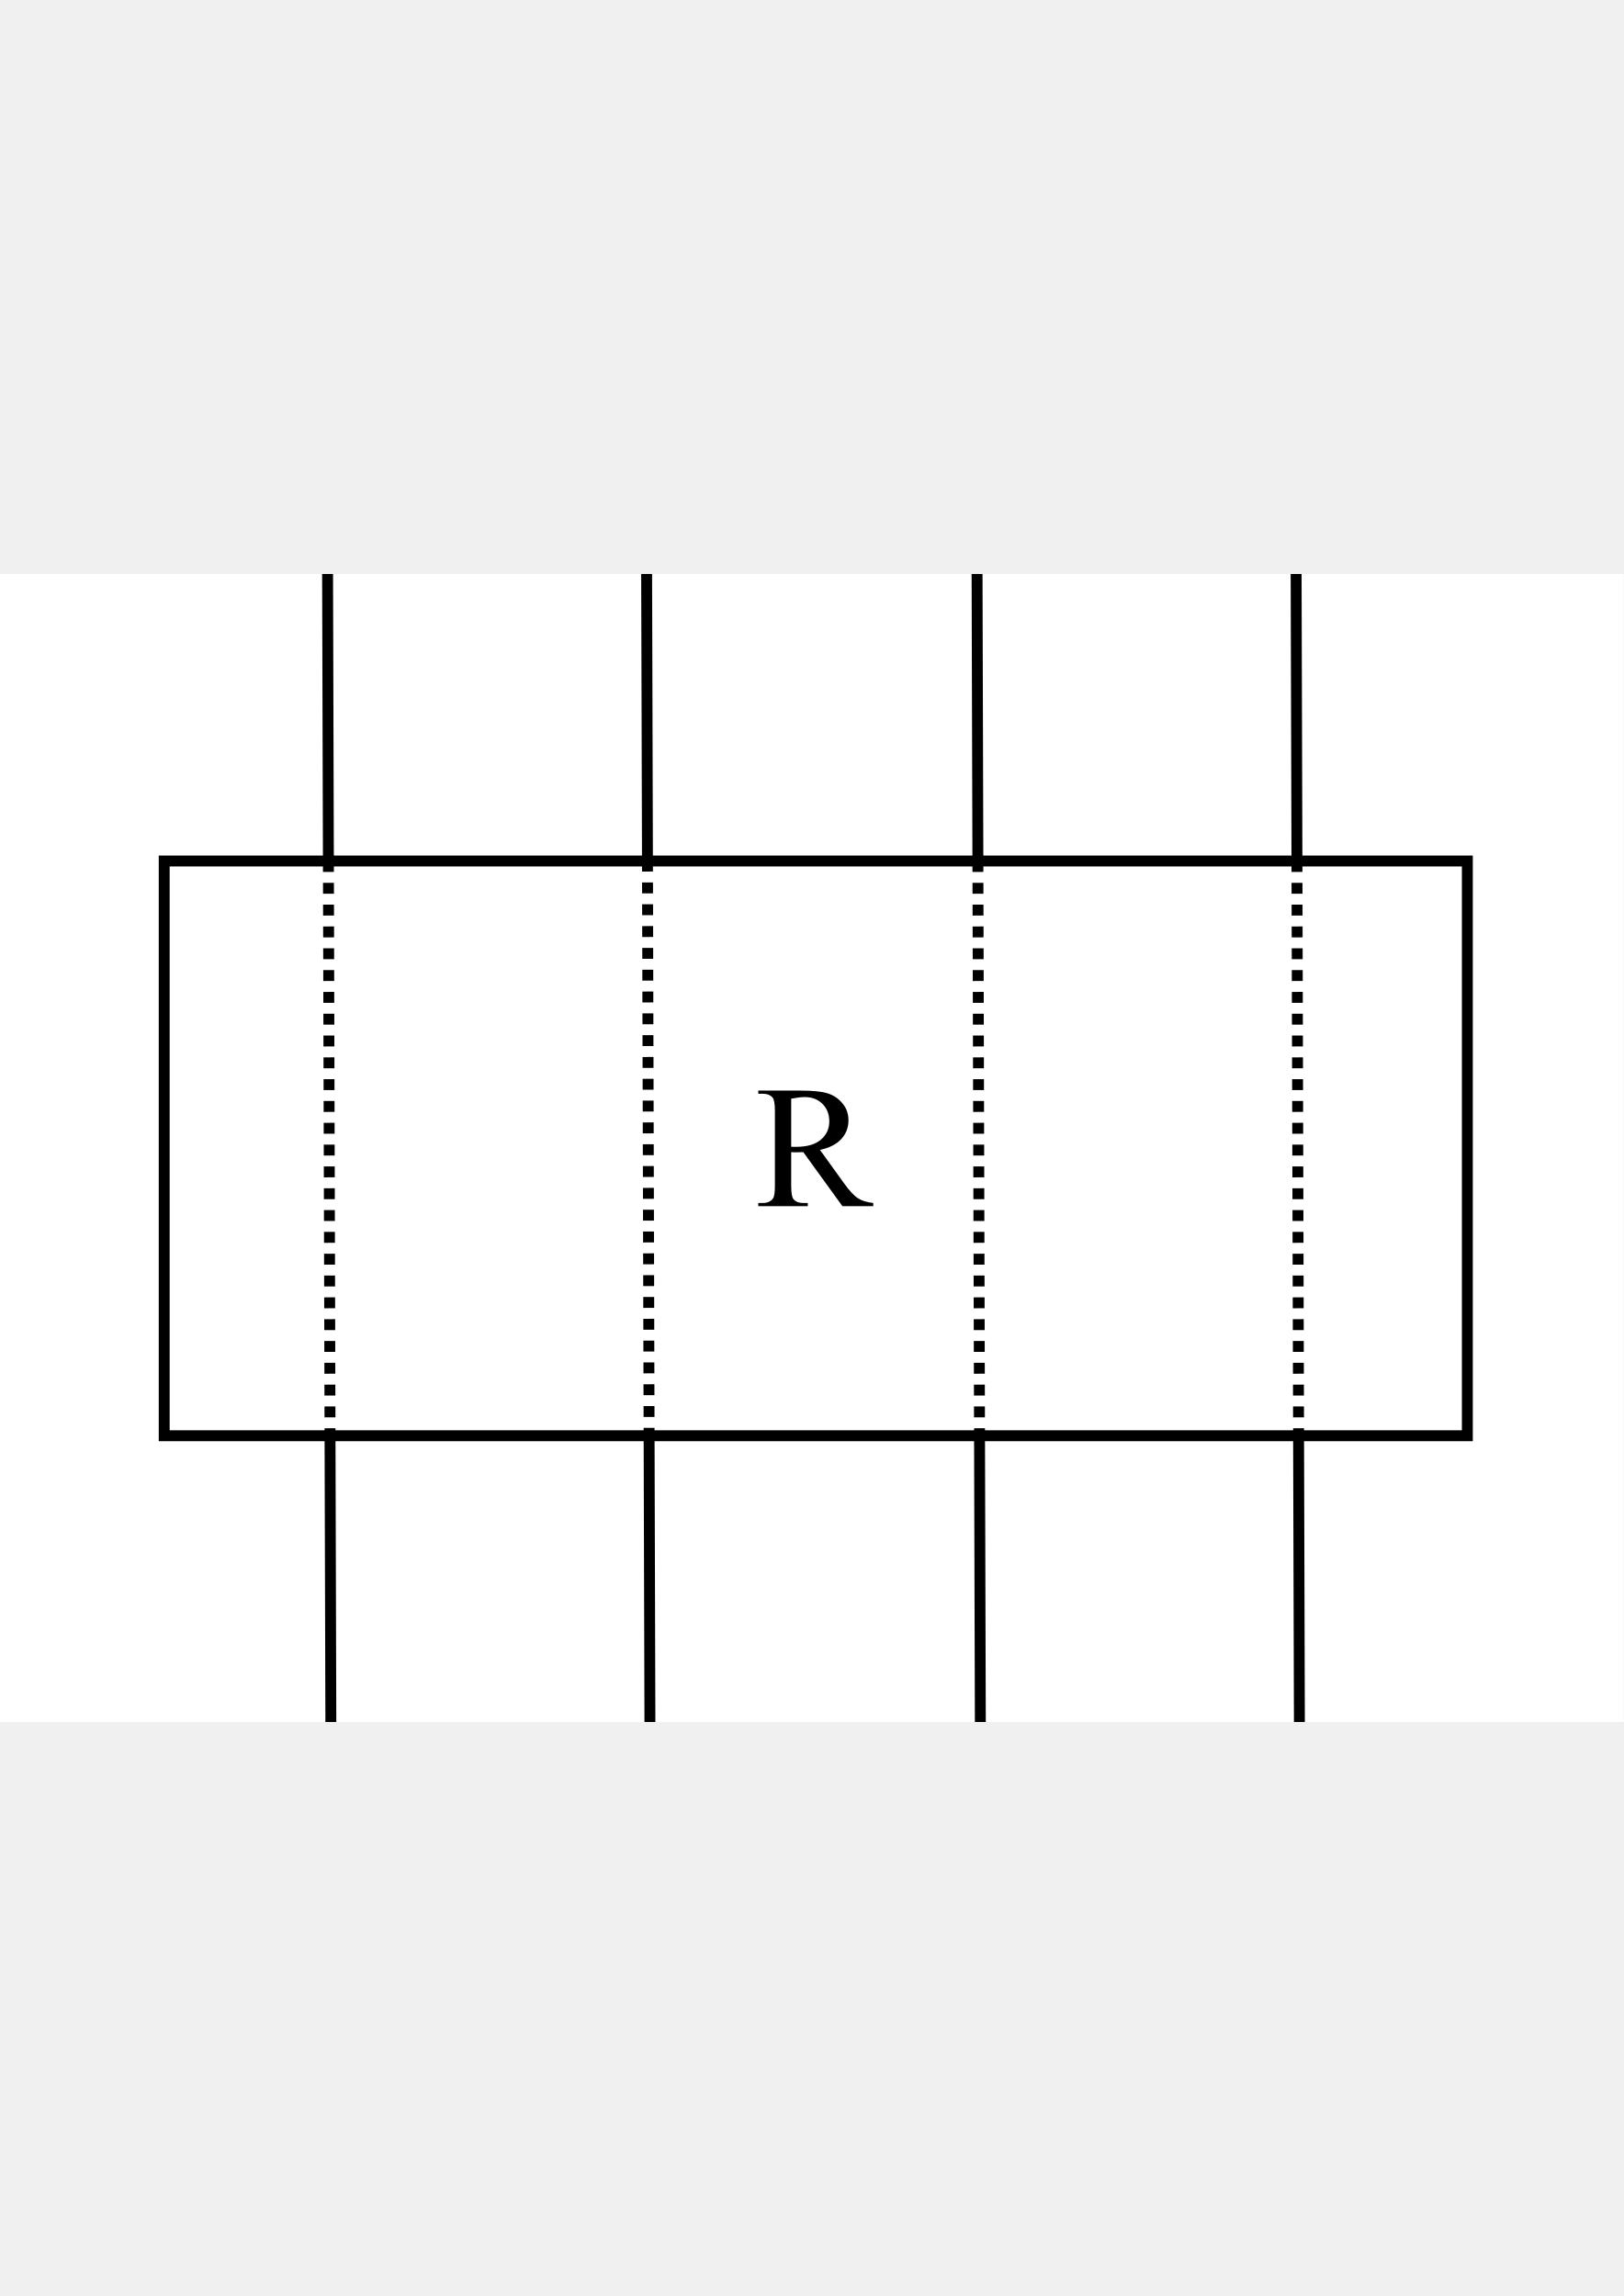
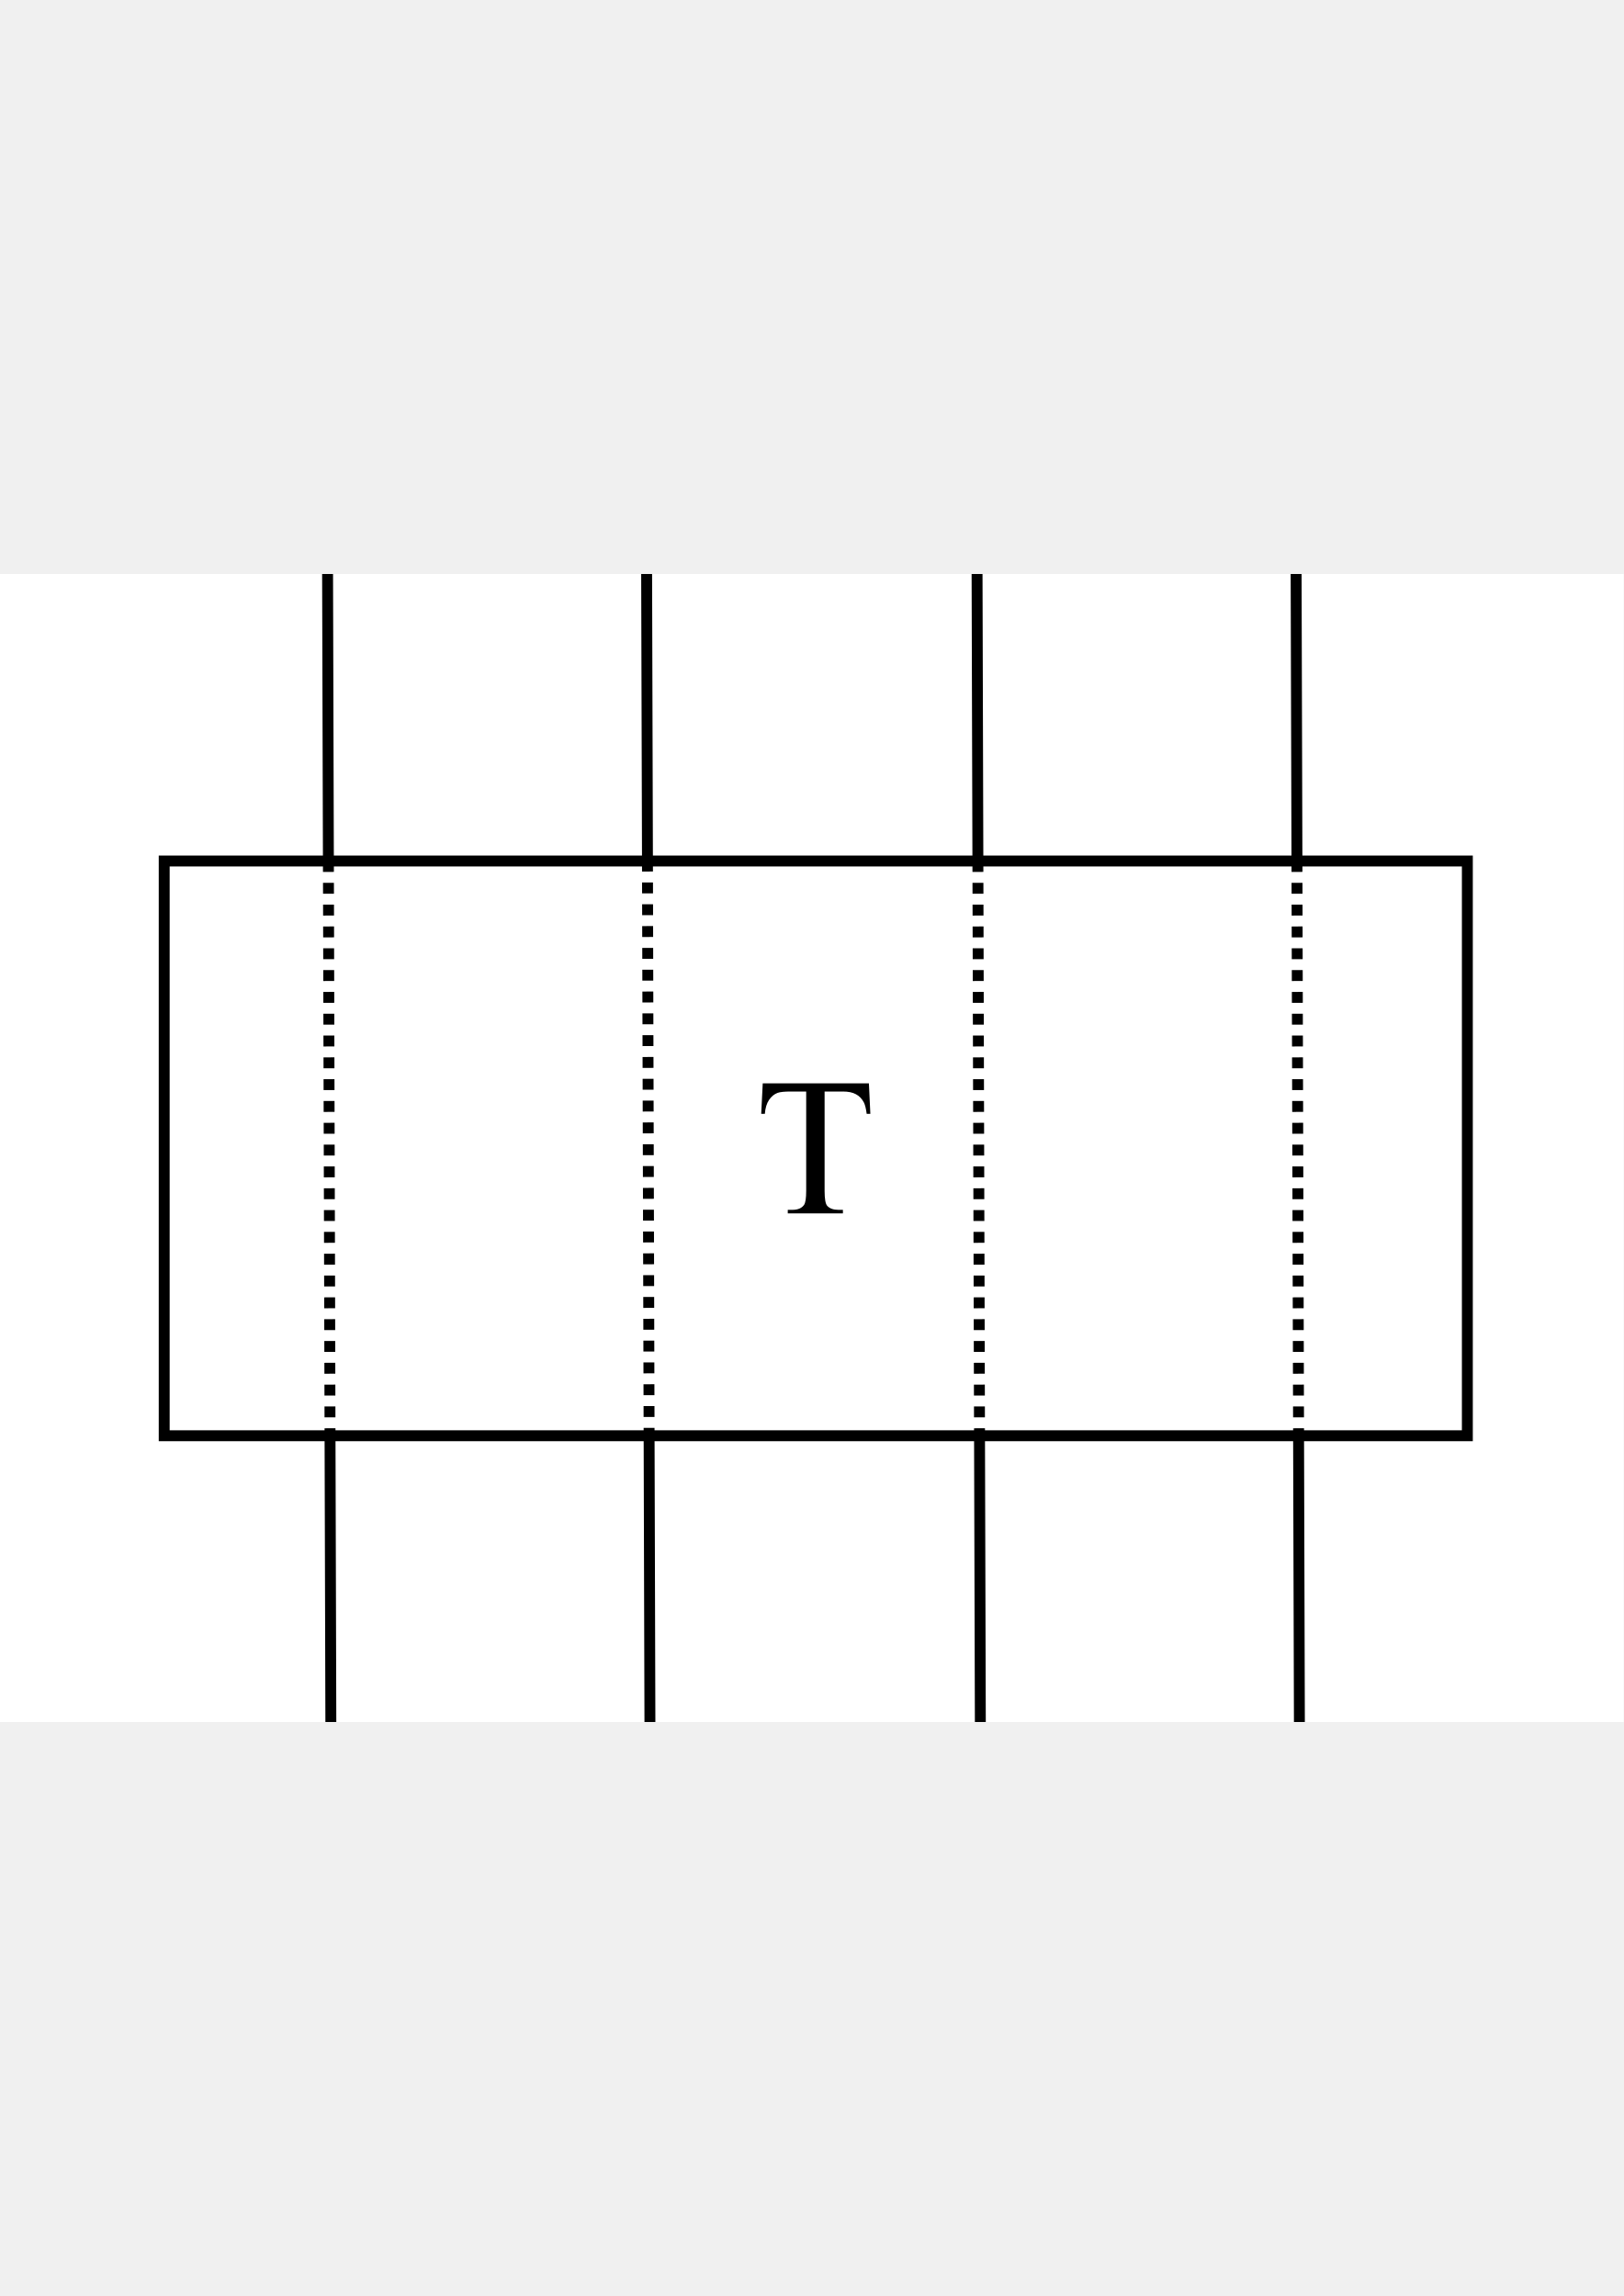
<svg xmlns="http://www.w3.org/2000/svg" xmlns:ns1="http://www.openswatchbook.org/uri/2009/osb" width="210mm" height="297mm" viewBox="0 0 744.094 1052.362" id="svg2" version="1.1">
  <defs id="defs4">
    <linearGradient id="linearGradient4185" ns1:paint="gradient">
      <stop style="stop-color:#000000;stop-opacity:1;" offset="0" id="stop4187" />
      <stop style="stop-color:#000000;stop-opacity:0;" offset="1" id="stop4189" />
    </linearGradient>
  </defs>
  <g id="layer1">
    <rect style="opacity:1;fill:#ffffff;fill-opacity:1;stroke:none;stroke-width:5;stroke-linecap:butt;stroke-linejoin:miter;stroke-miterlimit:4;stroke-dasharray:none;stroke-opacity:1" id="rect4481" width="744.094" height="526.181" x="0" y="263.091" />
    <path style="opacity:1;fill:#ffffff;fill-opacity:1;stroke:#000000;stroke-width:5;stroke-linecap:butt;stroke-linejoin:miter;stroke-miterlimit:4;stroke-dasharray:none;stroke-opacity:1" d="m 150.12,263.091 1.5,526.181" id="path18019" />
    <path style="opacity:1;fill:#ffffff;fill-opacity:1;stroke:#000000;stroke-width:5;stroke-linecap:butt;stroke-linejoin:miter;stroke-miterlimit:4;stroke-dasharray:none;stroke-opacity:1" d="m 296.337,263.091 1.5,526.181" id="path18021" />
    <path style="opacity:1;fill:#ffffff;fill-opacity:1;stroke:#000000;stroke-width:5;stroke-linecap:butt;stroke-linejoin:miter;stroke-miterlimit:4;stroke-dasharray:none;stroke-opacity:1" d="m 447.758,263.091 1.5,526.181" id="path18025" />
    <path style="opacity:1;fill:#ffffff;fill-opacity:1;stroke:#000000;stroke-width:5;stroke-linecap:butt;stroke-linejoin:miter;stroke-miterlimit:4;stroke-dasharray:none;stroke-opacity:1" d="m 593.974,263.091 1.5,526.181" id="path18027" />
    <rect style="opacity:1;fill:#ffffff;fill-opacity:1;stroke:#000000;stroke-width:5;stroke-linecap:butt;stroke-linejoin:miter;stroke-miterlimit:4;stroke-dasharray:none;stroke-opacity:1" id="rect18053" width="597.197" height="263.431" x="75.248" y="394.636" />
-     <g style="font-style:normal;font-variant:normal;font-weight:normal;font-stretch:normal;font-size:80px;line-height:100%;font-family:'Times New Roman';-inkscape-font-specification:'Times New Roman, Normal';text-align:start;letter-spacing:0px;word-spacing:0px;writing-mode:lr-tb;text-anchor:start;fill:#000000;fill-opacity:1;stroke:none;stroke-width:1px;stroke-linecap:butt;stroke-linejoin:miter;stroke-opacity:1" id="text18076">
-       <path d="m 400.194,552.836 -14.141,0 -17.93,-24.766 q -1.992,0.078 -3.242,0.078 -0.508,0 -1.094,0 -0.586,-0.039 -1.211,-0.078 l 0,15.391 q 0,5 1.094,6.211 1.484,1.719 4.453,1.719 l 2.07,0 0,1.445 -22.695,0 0,-1.445 1.992,0 q 3.359,0 4.805,-2.188 0.82,-1.211 0.82,-5.742 l 0,-34.219 q 0,-5 -1.094,-6.211 -1.523,-1.719 -4.531,-1.719 l -1.992,0 0,-1.445 19.297,0 q 8.438,0 12.422,1.25 4.023,1.211 6.797,4.531 2.812,3.281 2.812,7.852 0,4.883 -3.203,8.477 -3.164,3.594 -9.844,5.078 l 10.938,15.195 q 3.75,5.234 6.445,6.953 2.695,1.719 7.031,2.188 l 0,1.445 z m -37.617,-27.227 q 0.742,0 1.289,0.039 0.547,0 0.898,0 7.578,0 11.406,-3.281 3.867,-3.281 3.867,-8.359 0,-4.961 -3.125,-8.047 -3.086,-3.125 -8.203,-3.125 -2.266,0 -6.133,0.742 l 0,22.031 z" style="" id="path3342" />
-     </g>
    <path style="opacity:1;fill:none;fill-opacity:1;stroke:#000000;stroke-width:5;stroke-linecap:butt;stroke-linejoin:miter;stroke-miterlimit:4;stroke-dasharray:5, 5;stroke-dashoffset:0;stroke-opacity:1" d="m 150.495,394.636 0.751,263.431" id="path4141" />
    <path style="opacity:1;fill:none;fill-opacity:1;stroke:#000000;stroke-width:5;stroke-linecap:butt;stroke-linejoin:miter;stroke-miterlimit:4;stroke-dasharray:5, 5;stroke-dashoffset:0;stroke-opacity:1" d="m 296.711,394.465 0.751,263.431" id="path4141-1" />
    <path style="opacity:1;fill:none;fill-opacity:1;stroke:#000000;stroke-width:5;stroke-linecap:butt;stroke-linejoin:miter;stroke-miterlimit:4;stroke-dasharray:5, 5;stroke-dashoffset:0;stroke-opacity:1" d="m 448.133,394.636 0.751,263.431" id="path4141-4" />
    <path style="opacity:1;fill:none;fill-opacity:1;stroke:#000000;stroke-width:5;stroke-linecap:butt;stroke-linejoin:miter;stroke-miterlimit:4;stroke-dasharray:5, 5;stroke-dashoffset:0;stroke-opacity:1" d="m 594.349,394.636 0.751,263.431" id="path4141-45" />
+     <g style="font-style:normal;font-variant:normal;font-weight:normal;font-stretch:normal;font-size:90px;line-height:100%;font-family:'Times New Roman';-inkscape-font-specification:'Times New Roman, Normal';text-align:center;letter-spacing:0px;word-spacing:0px;writing-mode:lr-tb;text-anchor:middle;fill:#000000;fill-opacity:1;stroke:none;stroke-width:1px;stroke-linecap:butt;stroke-linejoin:miter;stroke-opacity:1" id="text3357">
+       <path d="m 398.192,496.557 0.659,13.975 -1.67,0 q -0.483,-3.691 -1.318,-5.273 -1.362,-2.549 -3.647,-3.735 -2.241,-1.23 -5.933,-1.23 l -8.394,0 0,45.527 q 0,5.493 1.187,6.855 1.67,1.846 5.142,1.846 l 2.065,0 0,1.626 -25.269,0 0,-1.626 2.109,0 q 3.779,0 5.361,-2.285 0.967,-1.406 0.967,-6.416 l 0,-45.527 -7.163,0 q -4.175,0 -5.933,0.615 -2.285,0.835 -3.911,3.208 -1.626,2.373 -1.934,6.416 l -1.67,0 0.703,-13.975 48.647,0 z" style="" id="path3357" />
+     </g>
  </g>
</svg>
